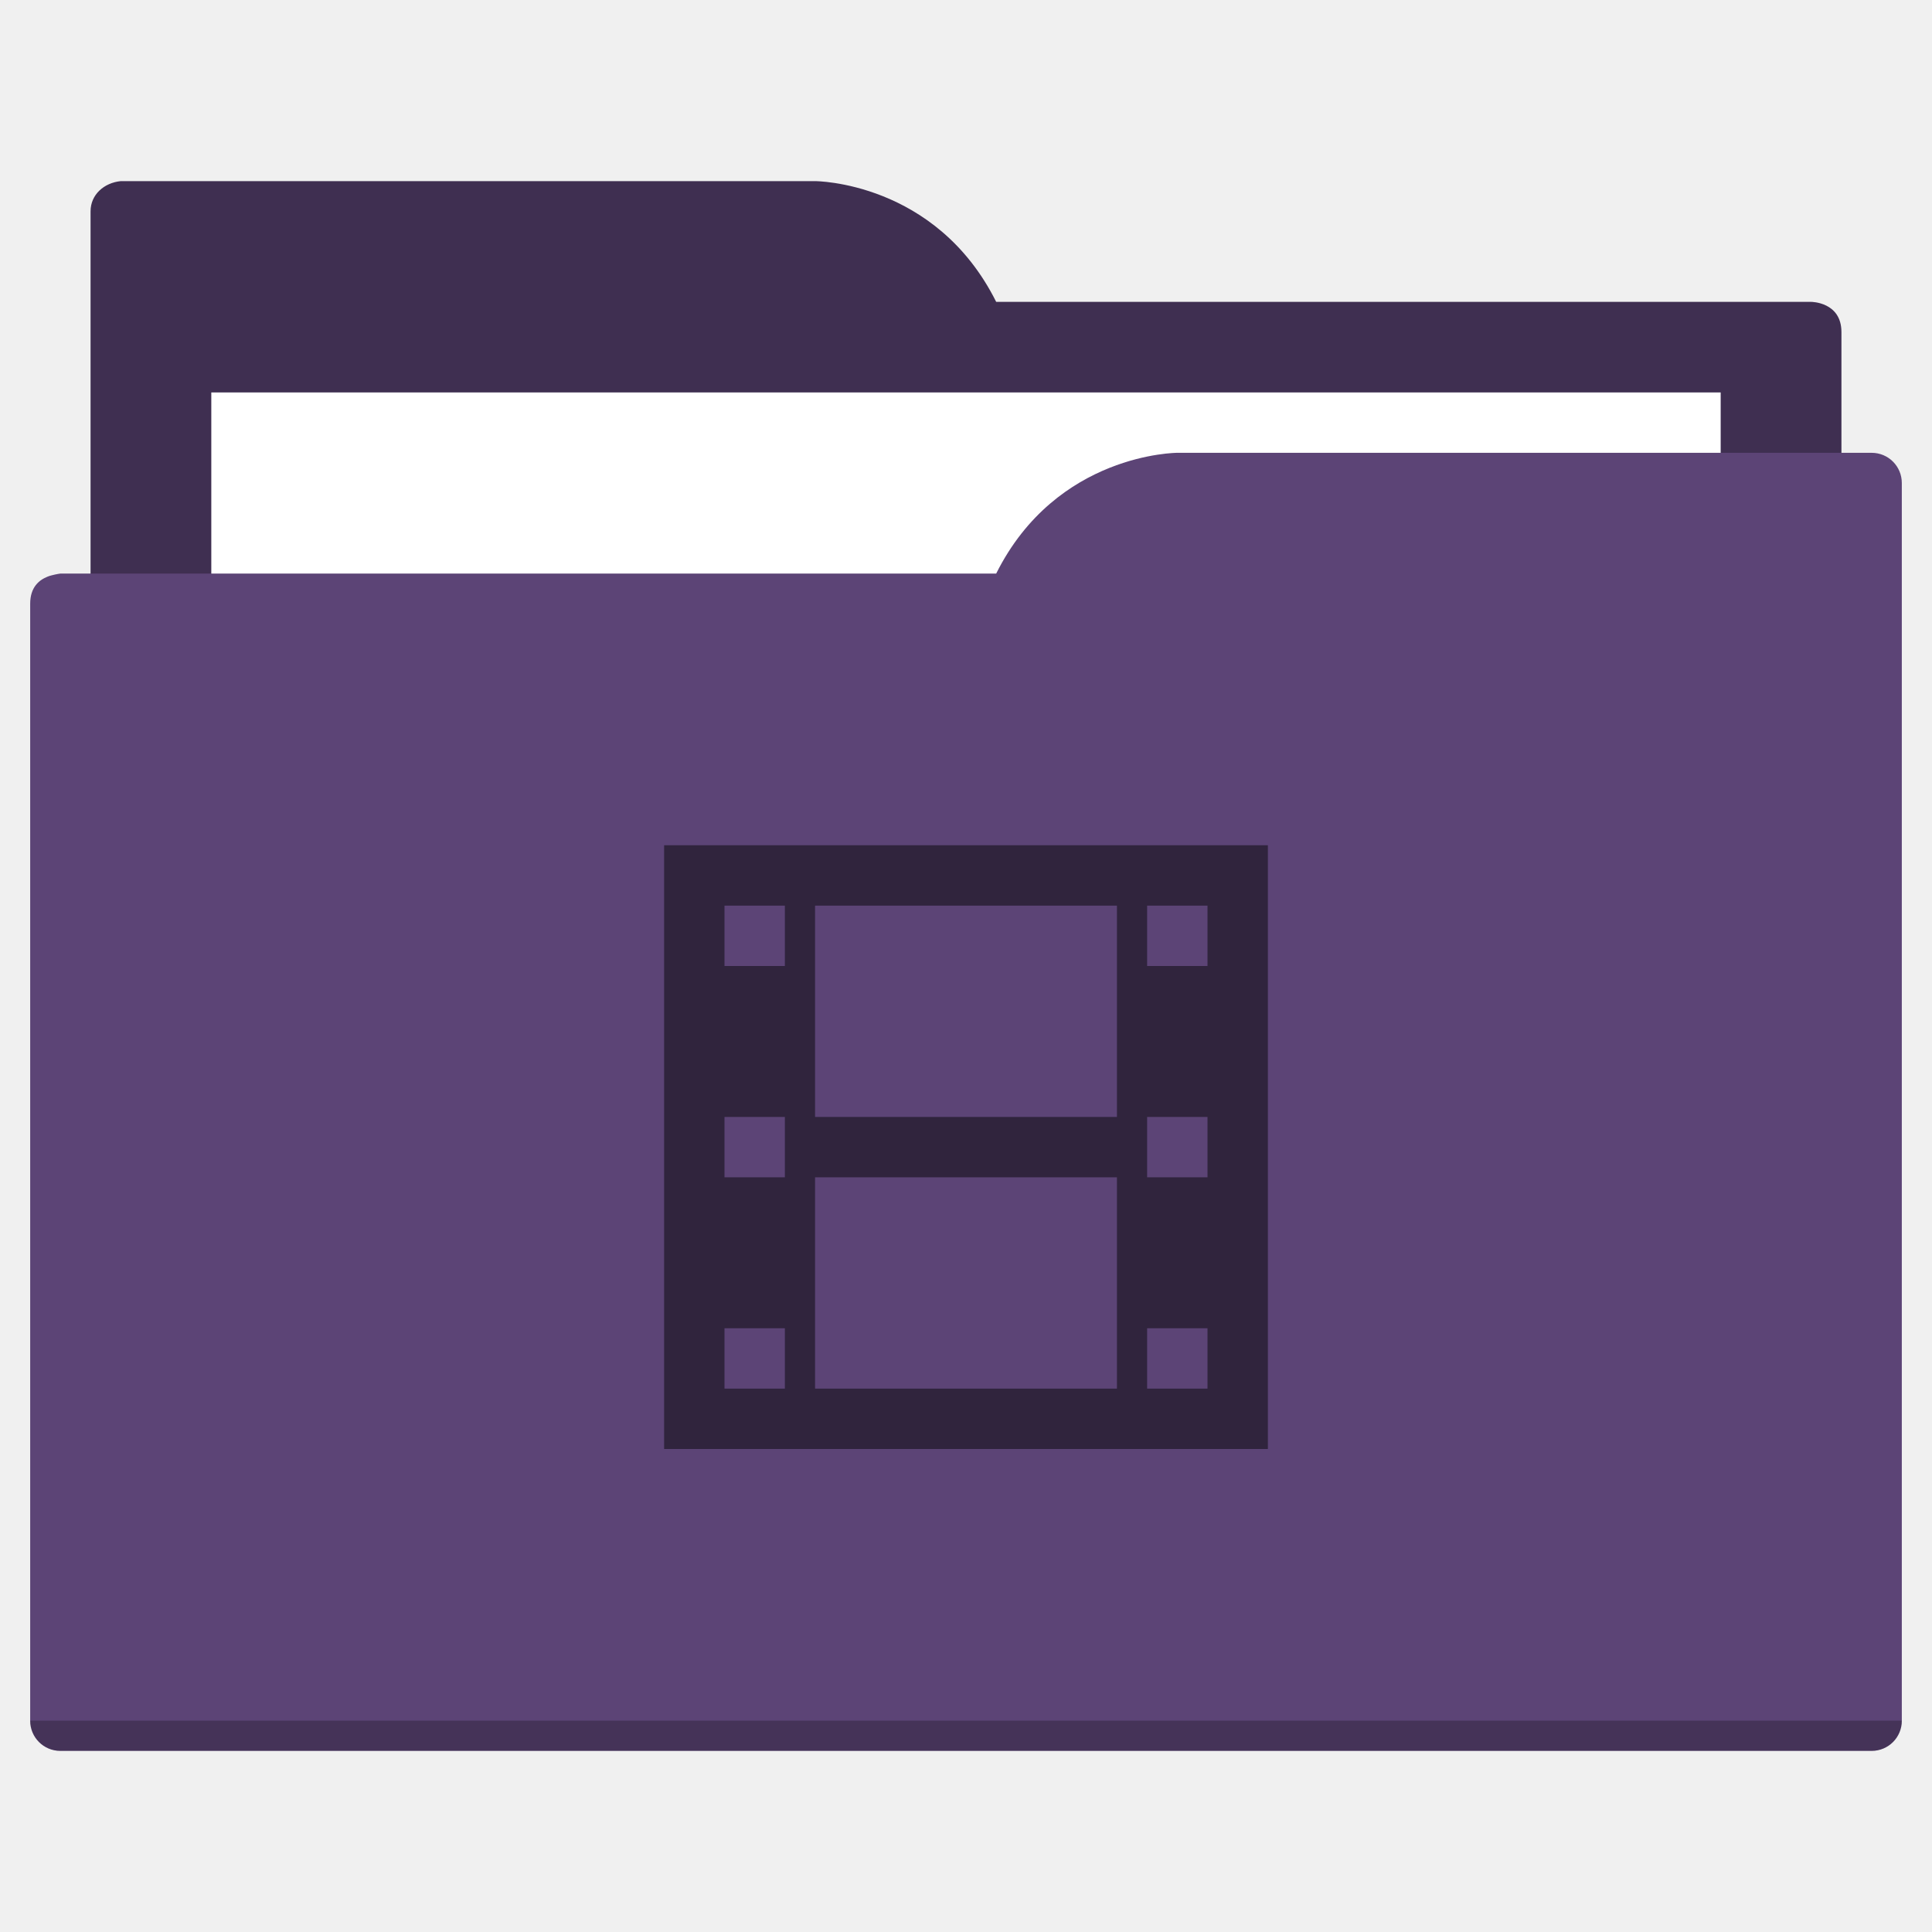
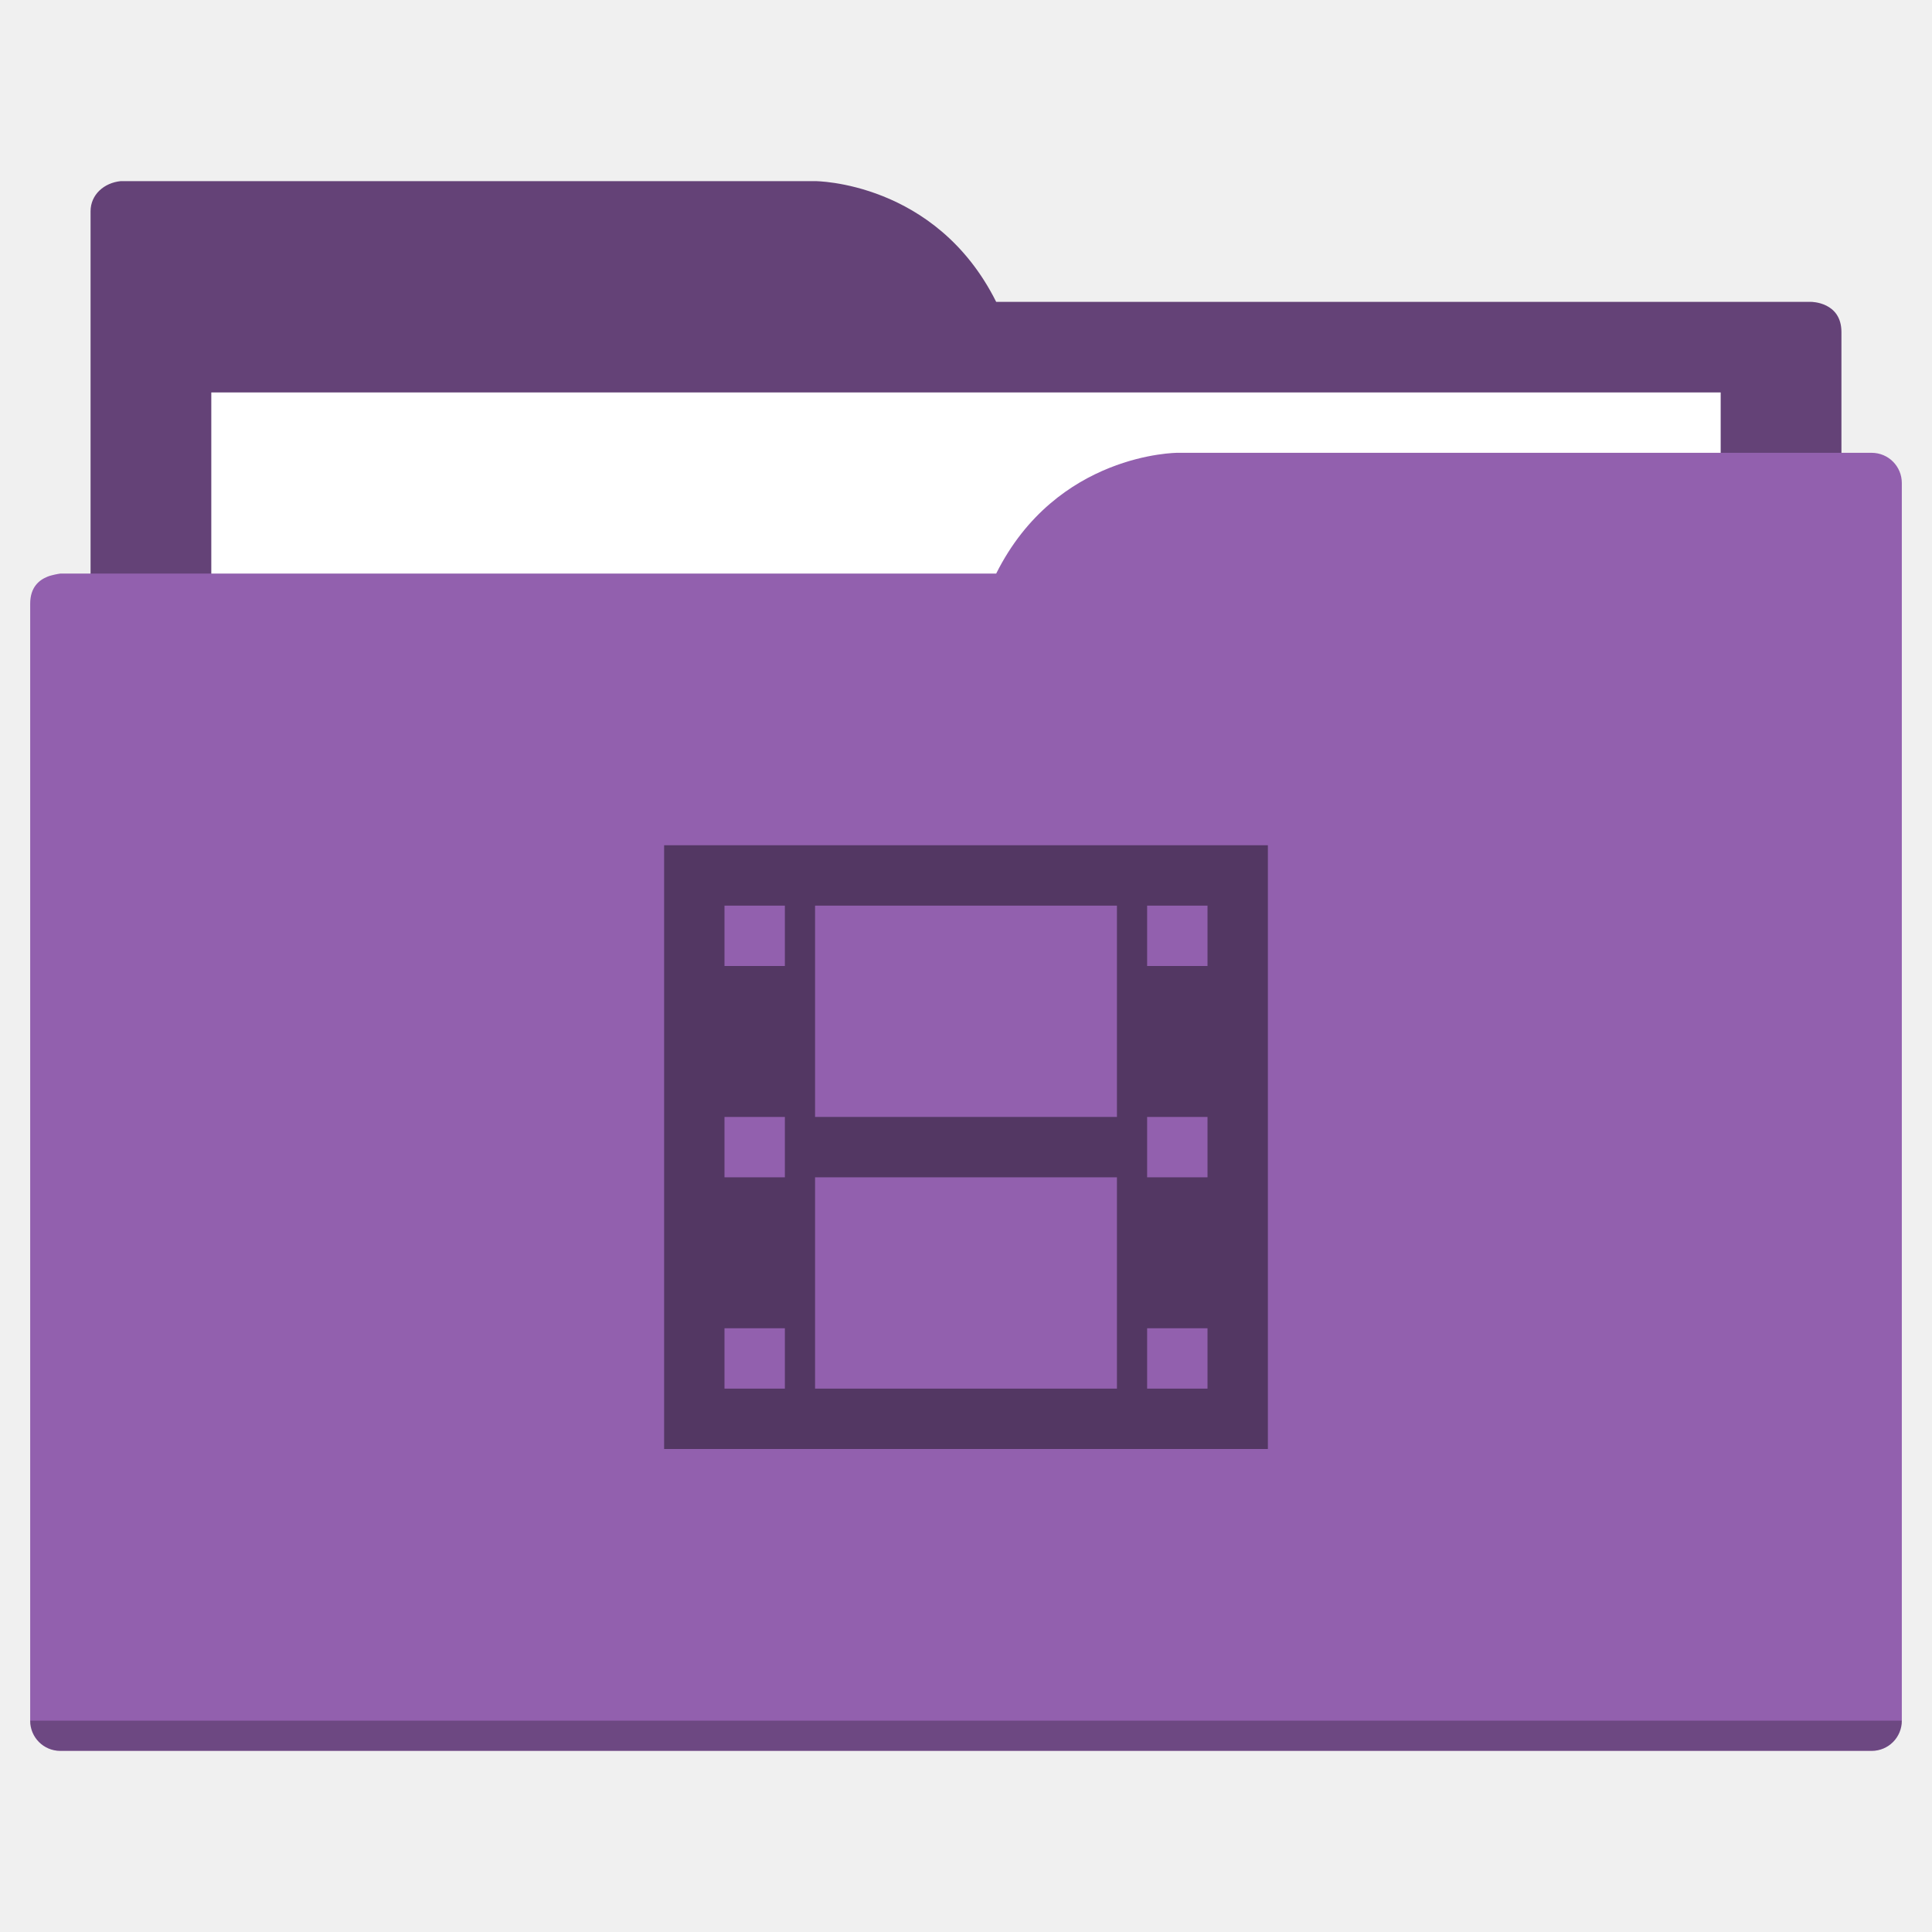
<svg xmlns="http://www.w3.org/2000/svg" width="64" height="64" id="svg5453" version="1.1" viewBox="0 0 64 64">
  <defs id="defs5455" />
  <g id="layer1" transform="translate(-384.5714,-483.798)">
-     <path style="fill:#3f2f51;fill-opacity:1;fill-rule:evenodd;stroke:none;stroke-width:1px;stroke-linecap:butt;stroke-linejoin:miter;stroke-opacity:1" d="M 4 6 C 3.449 6.055 3 6.446 3 7 L 3 9 L 3 49 L 61 49 L 61 14 L 61 13 L 61 11 C 61 10 60 10 60 10 L 58 10 L 37 10 L 33 10 C 31 6 27 6 27 6 L 5 6 L 4 6 z " transform="translate(384.5714,483.798)" id="folderTab" />
+     <path style="fill:#644277;fill-opacity:1;fill-rule:evenodd;stroke:none;stroke-width:1px;stroke-linecap:butt;stroke-linejoin:miter;stroke-opacity:1" d="M 4 6 C 3.449 6.055 3 6.446 3 7 L 3 9 L 3 49 L 61 49 L 61 14 L 61 13 L 61 11 C 61 10 60 10 60 10 L 58 10 L 37 10 L 33 10 C 31 6 27 6 27 6 L 5 6 L 4 6 z " transform="translate(384.5714,483.798)" id="folderTab" />
    <path style="color:#000000;text-decoration:none;text-decoration-line:none;text-decoration-style:solid;text-decoration-color:#000000;white-space:normal;clip-rule:nonzero;display:inline;overflow:visible;visibility:visible;opacity:1;isolation:auto;mix-blend-mode:normal;color-interpolation:sRGB;color-interpolation-filters:linearRGB;solid-color:#000000;solid-opacity:1;fill:#ffffff;fill-opacity:1;fill-rule:nonzero;stroke:none;stroke-width:1;stroke-linecap:butt;stroke-linejoin:miter;stroke-miterlimit:4;stroke-dasharray:none;stroke-dashoffset:0;stroke-opacity:1;color-rendering:auto;image-rendering:auto;shape-rendering:auto;text-rendering:auto;enable-background:accumulate" d="m 391.571,496.798 50,0 0,32 -50,0 z" id="folderPaper" />
-     <path style="fill:#5c4476;fill-opacity:1;fill-rule:evenodd;stroke:none;stroke-width:1px;stroke-linecap:butt;stroke-linejoin:miter;stroke-opacity:1" d="M 39 15 C 39 15 35 15 33 19 L 29 19 L 4 19 L 2 19 C 2 19 1.868 19.017 1.711 19.059 C 1.665 19.073 1.619 19.081 1.576 19.102 C 1.302 19.211 1 19.445 1 20 L 1 22 L 1 23 L 1 57 C 1 57.554 1.446 58 2 58 L 62 58 C 62.554 58 63 57.554 63 57 L 63 18 L 63 16 C 63 15.446 62.554 15 62 15 L 61 15 L 39 15 z " transform="translate(384.5714,483.798)" id="folderFront" />
+     <path style="fill:#9260ae;fill-opacity:1;fill-rule:evenodd;stroke:none;stroke-width:1px;stroke-linecap:butt;stroke-linejoin:miter;stroke-opacity:1" d="M 39 15 C 39 15 35 15 33 19 L 29 19 L 4 19 L 2 19 C 2 19 1.868 19.017 1.711 19.059 C 1.665 19.073 1.619 19.081 1.576 19.102 C 1.302 19.211 1 19.445 1 20 L 1 22 L 1 23 L 1 57 C 1 57.554 1.446 58 2 58 L 62 58 C 62.554 58 63 57.554 63 57 L 63 18 L 63 16 C 63 15.446 62.554 15 62 15 L 61 15 L 39 15 z " transform="translate(384.5714,483.798)" id="folderFront" />
    <path style="opacity:0.25;fill:#000000;fill-opacity:1;stroke:none" d="m 385.571,540.798 c 0,0.554 0.446,1 1,1 l 60,0 c 0.554,0 1,-0.446 1,-1 z" id="folderShadow" />
-     <path style="color:#000000;clip-rule:nonzero;display:inline;overflow:visible;visibility:visible;opacity:1;isolation:auto;mix-blend-mode:normal;color-interpolation:sRGB;color-interpolation-filters:linearRGB;solid-color:#000000;solid-opacity:1;fill:#30243d;fill-opacity:1;fill-rule:nonzero;stroke:none;stroke-width:1;stroke-linecap:butt;stroke-linejoin:miter;stroke-miterlimit:4;stroke-dasharray:none;stroke-dashoffset:0;stroke-opacity:1;color-rendering:auto;image-rendering:auto;shape-rendering:auto;text-rendering:auto;enable-background:accumulate" d="m 22,28 0,20 20,0 0,-20 -20,0 z m 2,2 2,0 0,2 -2,0 0,-2 z m 3,0 10,0 0,7 -10,0 0,-7 z m 11,0 2,0 0,2 -2,0 0,-2 z m -14,7 2,0 0,2 -2,0 0,-2 z m 14,0 2,0 0,2 -2,0 0,-2 z m -11,2 10,0 0,7 -10,0 0,-7 z m -3,5 2,0 0,2 -2,0 0,-2 z m 14,0 2,0 0,2 -2,0 0,-2 z" transform="translate(384.5714,483.798)" id="folderGlyph" />
-     <rect style="color:#000000;clip-rule:nonzero;display:inline;overflow:visible;visibility:visible;opacity:1;isolation:auto;mix-blend-mode:normal;color-interpolation:sRGB;color-interpolation-filters:linearRGB;solid-color:#000000;solid-opacity:1;fill:#3f2f51;fill-opacity:1;fill-rule:nonzero;stroke:none;stroke-width:1;stroke-linecap:butt;stroke-linejoin:miter;stroke-miterlimit:4;stroke-dasharray:none;stroke-dashoffset:0;stroke-opacity:1;color-rendering:auto;image-rendering:auto;shape-rendering:auto;text-rendering:auto;enable-background:accumulate" id="rect4157" width="5" height="5" x="377.571" y="483.798" />
-     <rect style="color:#000000;clip-rule:nonzero;display:inline;overflow:visible;visibility:visible;opacity:1;isolation:auto;mix-blend-mode:normal;color-interpolation:sRGB;color-interpolation-filters:linearRGB;solid-color:#000000;solid-opacity:1;fill:#5c4476;fill-opacity:1;fill-rule:nonzero;stroke:none;stroke-width:1;stroke-linecap:butt;stroke-linejoin:miter;stroke-miterlimit:4;stroke-dasharray:none;stroke-dashoffset:0;stroke-opacity:1;color-rendering:auto;image-rendering:auto;shape-rendering:auto;text-rendering:auto;enable-background:accumulate" id="rect4157-5" width="5" height="5" x="377.571" y="491.798" />
-     <rect style="color:#000000;clip-rule:nonzero;display:inline;overflow:visible;visibility:visible;opacity:1;isolation:auto;mix-blend-mode:normal;color-interpolation:sRGB;color-interpolation-filters:linearRGB;solid-color:#000000;solid-opacity:1;fill:#30243d;fill-opacity:1;fill-rule:nonzero;stroke:none;stroke-width:1;stroke-linecap:butt;stroke-linejoin:miter;stroke-miterlimit:4;stroke-dasharray:none;stroke-dashoffset:0;stroke-opacity:1;color-rendering:auto;image-rendering:auto;shape-rendering:auto;text-rendering:auto;enable-background:accumulate" id="rect4157-8" width="5" height="5" x="377.571" y="499.798" />
+     <path style="color:#000000;clip-rule:nonzero;display:inline;overflow:visible;visibility:visible;opacity:1;isolation:auto;mix-blend-mode:normal;color-interpolation:sRGB;color-interpolation-filters:linearRGB;solid-color:#000000;solid-opacity:1;fill:#533763;fill-opacity:1;fill-rule:nonzero;stroke:none;stroke-width:1;stroke-linecap:butt;stroke-linejoin:miter;stroke-miterlimit:4;stroke-dasharray:none;stroke-dashoffset:0;stroke-opacity:1;color-rendering:auto;image-rendering:auto;shape-rendering:auto;text-rendering:auto;enable-background:accumulate" d="m 22,28 0,20 20,0 0,-20 -20,0 z m 2,2 2,0 0,2 -2,0 0,-2 z m 3,0 10,0 0,7 -10,0 0,-7 z m 11,0 2,0 0,2 -2,0 0,-2 z m -14,7 2,0 0,2 -2,0 0,-2 z m 14,0 2,0 0,2 -2,0 0,-2 z m -11,2 10,0 0,7 -10,0 0,-7 z m -3,5 2,0 0,2 -2,0 0,-2 z m 14,0 2,0 0,2 -2,0 0,-2 z" transform="translate(384.5714,483.798)" id="folderGlyph" />
+     <rect style="color:#000000;clip-rule:nonzero;display:inline;overflow:visible;visibility:visible;opacity:1;isolation:auto;mix-blend-mode:normal;color-interpolation:sRGB;color-interpolation-filters:linearRGB;solid-color:#000000;solid-opacity:1;fill:#644277;fill-opacity:1;fill-rule:nonzero;stroke:none;stroke-width:1;stroke-linecap:butt;stroke-linejoin:miter;stroke-miterlimit:4;stroke-dasharray:none;stroke-dashoffset:0;stroke-opacity:1;color-rendering:auto;image-rendering:auto;shape-rendering:auto;text-rendering:auto;enable-background:accumulate" id="rect4157" width="5" height="5" x="377.571" y="483.798" />
+     <rect style="color:#000000;clip-rule:nonzero;display:inline;overflow:visible;visibility:visible;opacity:1;isolation:auto;mix-blend-mode:normal;color-interpolation:sRGB;color-interpolation-filters:linearRGB;solid-color:#000000;solid-opacity:1;fill:#9260ae;fill-opacity:1;fill-rule:nonzero;stroke:none;stroke-width:1;stroke-linecap:butt;stroke-linejoin:miter;stroke-miterlimit:4;stroke-dasharray:none;stroke-dashoffset:0;stroke-opacity:1;color-rendering:auto;image-rendering:auto;shape-rendering:auto;text-rendering:auto;enable-background:accumulate" id="rect4157-5" width="5" height="5" x="377.571" y="491.798" />
+     <rect style="color:#000000;clip-rule:nonzero;display:inline;overflow:visible;visibility:visible;opacity:1;isolation:auto;mix-blend-mode:normal;color-interpolation:sRGB;color-interpolation-filters:linearRGB;solid-color:#000000;solid-opacity:1;fill:#533763;fill-opacity:1;fill-rule:nonzero;stroke:none;stroke-width:1;stroke-linecap:butt;stroke-linejoin:miter;stroke-miterlimit:4;stroke-dasharray:none;stroke-dashoffset:0;stroke-opacity:1;color-rendering:auto;image-rendering:auto;shape-rendering:auto;text-rendering:auto;enable-background:accumulate" id="rect4157-8" width="5" height="5" x="377.571" y="499.798" />
  </g>
</svg>
